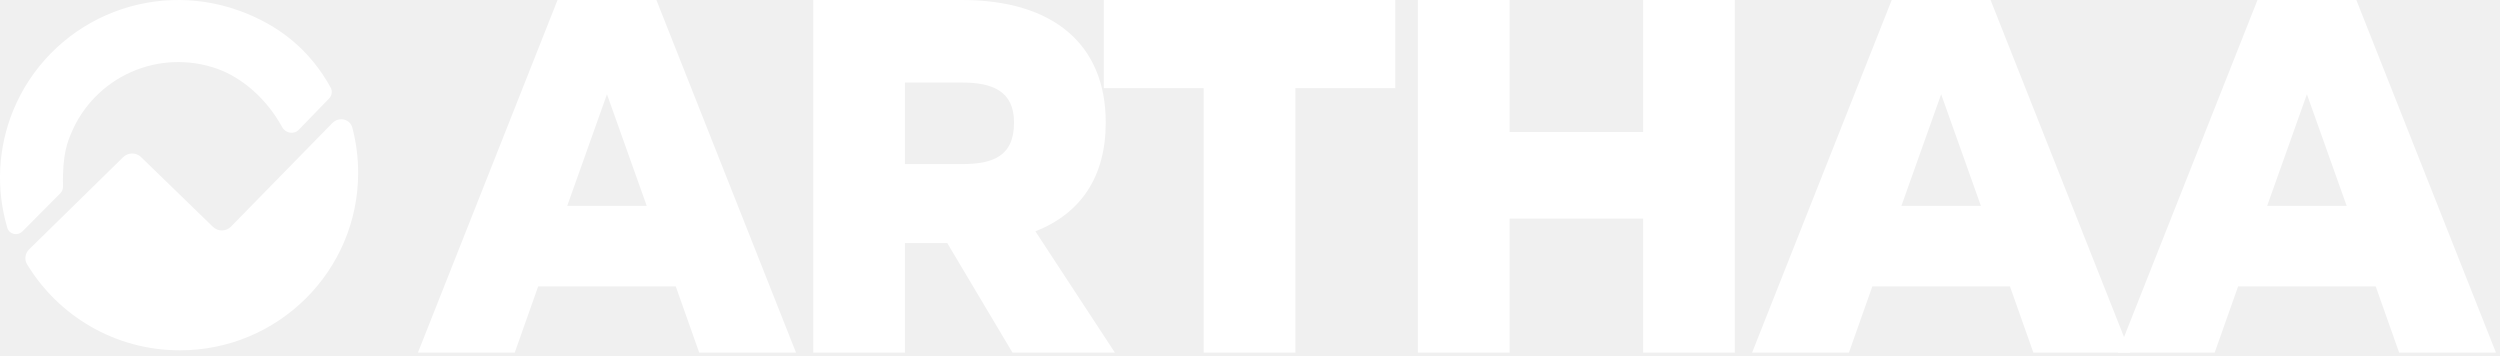
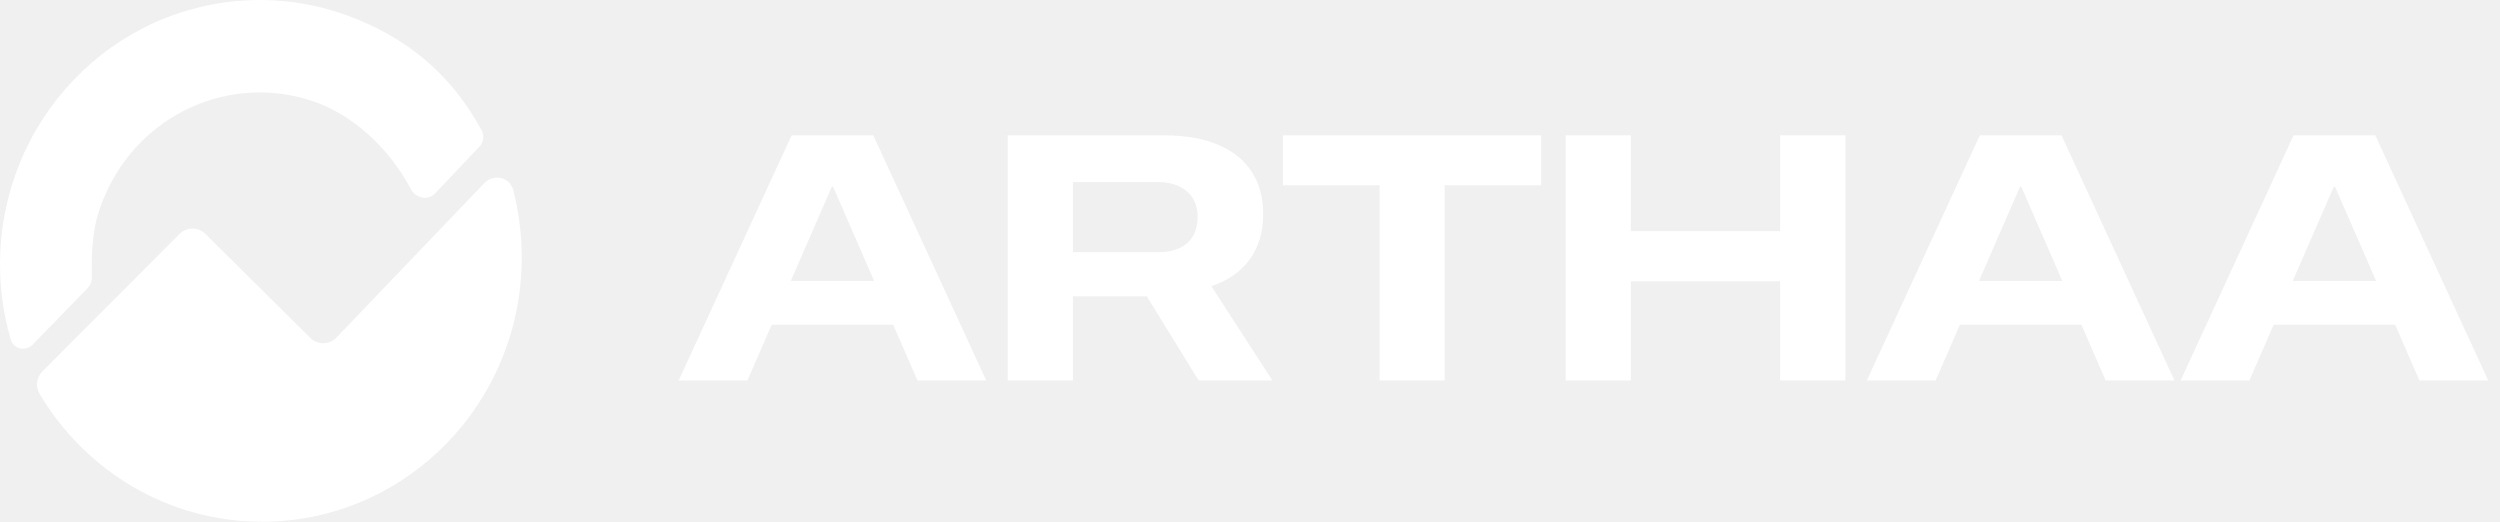
- <svg xmlns="http://www.w3.org/2000/svg" width="471" height="67" viewBox="0 0 471 67" fill="none">
-   <path d="M62.607 23.189C63.833 21.938 65.936 22.376 66.381 24.067C67.095 26.78 67.476 29.626 67.476 32.561C67.475 51.029 52.439 66 33.89 66C21.669 66 10.972 59.5 5.097 49.784C4.547 48.874 4.732 47.716 5.492 46.971L23.205 29.608C24.139 28.691 25.638 28.687 26.577 29.599L40.116 42.733C41.069 43.658 42.595 43.638 43.523 42.689L62.607 23.189Z" fill="white" />
-   <path d="M4.24 43.579C3.319 44.505 1.751 44.175 1.38 42.925C-0.788 35.629 -0.399 27.783 2.534 20.697C5.822 12.753 12.056 6.375 19.941 2.884C27.826 -0.607 36.759 -0.941 44.885 1.949C52.606 4.696 58.413 9.451 62.3 16.501C62.669 17.171 62.54 18 62.006 18.55L56.272 24.463C55.365 25.398 53.783 25.098 53.161 23.956C50.216 18.544 45.538 14.6 40.934 12.962C35.649 11.082 29.84 11.299 24.712 13.569C19.585 15.839 15.531 19.987 13.393 25.153C12.847 26.473 11.7 28.971 11.878 35.081C11.893 35.583 11.706 36.074 11.35 36.431L4.24 43.579Z" fill="white" />
-   <path d="M123.665 0L149.969 66.432H131.729L127.313 53.952H101.393L96.977 66.432H78.737L105.041 0H123.665ZM121.841 38.784L114.353 17.76L106.865 38.784H121.841Z" fill="white" />
-   <path d="M210.047 66.432H190.751L178.463 45.792H170.495V66.432H153.215V0H181.247C198.527 0 208.319 8.448 208.319 23.04V23.136C208.319 33.312 203.615 40.224 195.071 43.584L210.047 66.432ZM181.247 15.552H170.495V30.912H181.247C187.007 30.912 191.039 29.472 191.039 23.136V23.04C191.039 17.184 187.007 15.552 181.247 15.552Z" fill="white" />
-   <path d="M207.955 0H262.867V16.608H244.051V66.432H226.771V16.608H207.955V0Z" fill="white" />
-   <path d="M284.409 24.864H309.561V0H326.841V66.432H309.561V41.184H284.409V66.432H267.129V0H284.409V24.864Z" fill="white" />
-   <path d="M375.024 0L401.328 66.432H383.088L378.672 53.952H352.752L348.336 66.432H330.096L356.4 0H375.024ZM373.2 38.784L365.712 17.76L358.224 38.784H373.2Z" fill="white" />
-   <path d="M443.934 0L470.238 66.432H451.998L447.582 53.952H421.662L417.246 66.432H399.006L425.31 0H443.934ZM442.11 38.784L434.622 17.76L427.134 38.784H442.11Z" fill="white" />
+ <svg xmlns="http://www.w3.org/2000/svg" width="230" height="48" viewBox="0 0 230 48" fill="none">
+   <path d="M44.537 16.865C45.408 15.954 46.905 16.274 47.221 17.503C47.729 19.476 48 21.546 48 23.68C48 37.111 37.303 47.999 24.109 47.999C15.415 47.999 7.806 43.273 3.627 36.206C3.235 35.545 3.367 34.702 3.908 34.161L16.508 21.532C17.172 20.866 18.238 20.863 18.907 21.526L28.537 31.078C29.215 31.751 30.301 31.736 30.962 31.046L44.537 16.865Z" fill="white" />
+   <path d="M3.016 31.693C2.361 32.367 1.246 32.127 0.981 31.218C-0.561 25.912 -0.284 20.206 1.802 15.052C4.142 9.275 8.576 4.636 14.185 2.097C19.794 -0.441 26.148 -0.685 31.929 1.418C37.421 3.415 41.552 6.873 44.317 12.001C44.58 12.488 44.488 13.091 44.108 13.491L40.029 17.791C39.384 18.471 38.259 18.253 37.816 17.422C35.721 13.486 32.394 10.618 29.118 9.427C25.359 8.059 21.227 8.218 17.579 9.869C13.932 11.519 11.048 14.536 9.527 18.293C9.138 19.253 8.323 21.07 8.449 25.513C8.46 25.878 8.327 26.235 8.074 26.495L3.016 31.693Z" fill="white" />
+   <path d="M62.438 35L72.828 12.453H78.484V17.172H76.531L68.766 35H62.438ZM67.844 29.875L69.562 25.843H83.453L85.156 29.875H67.844ZM84.406 35L76.641 17.172V12.453H80.344L90.734 35H84.406ZM92.711 35V12.453H107.102C109.071 12.453 110.732 12.745 112.086 13.328C113.44 13.901 114.466 14.729 115.164 15.812C115.862 16.885 116.211 18.182 116.211 19.703V19.734C116.211 21.338 115.8 22.713 114.977 23.859C114.154 24.994 112.977 25.817 111.446 26.328L117.055 35H110.274L105.508 27.265C105.466 27.265 105.42 27.265 105.368 27.265C105.326 27.265 105.279 27.265 105.227 27.265H98.711V35H92.711ZM98.711 23.203H106.555C107.701 23.203 108.591 22.922 109.227 22.359C109.862 21.786 110.18 20.994 110.18 19.984V19.953C110.18 18.953 109.852 18.172 109.196 17.609C108.539 17.036 107.644 16.75 106.508 16.75H98.711V23.203ZM126.923 35V17.047H118.032V12.453H141.782V17.047H132.907V35H126.923ZM144.04 35V12.453H150.04V21.265H163.774V12.453H169.774V35H163.774V25.875H150.04V35H144.04ZM171.751 35L182.142 12.453H187.798V17.172H185.845L178.079 35H171.751ZM177.158 29.875L178.876 25.843H192.767L194.47 29.875H177.158ZM193.72 35L185.954 17.172V12.453H189.658L200.048 35H193.72ZM200.619 35L211.009 12.453H216.666V17.172H214.712L206.947 35H200.619ZM206.025 29.875L207.744 25.843H221.634L223.337 29.875H206.025ZM222.587 35L214.822 17.172V12.453H218.525L228.916 35H222.587Z" fill="white" />
</svg>
